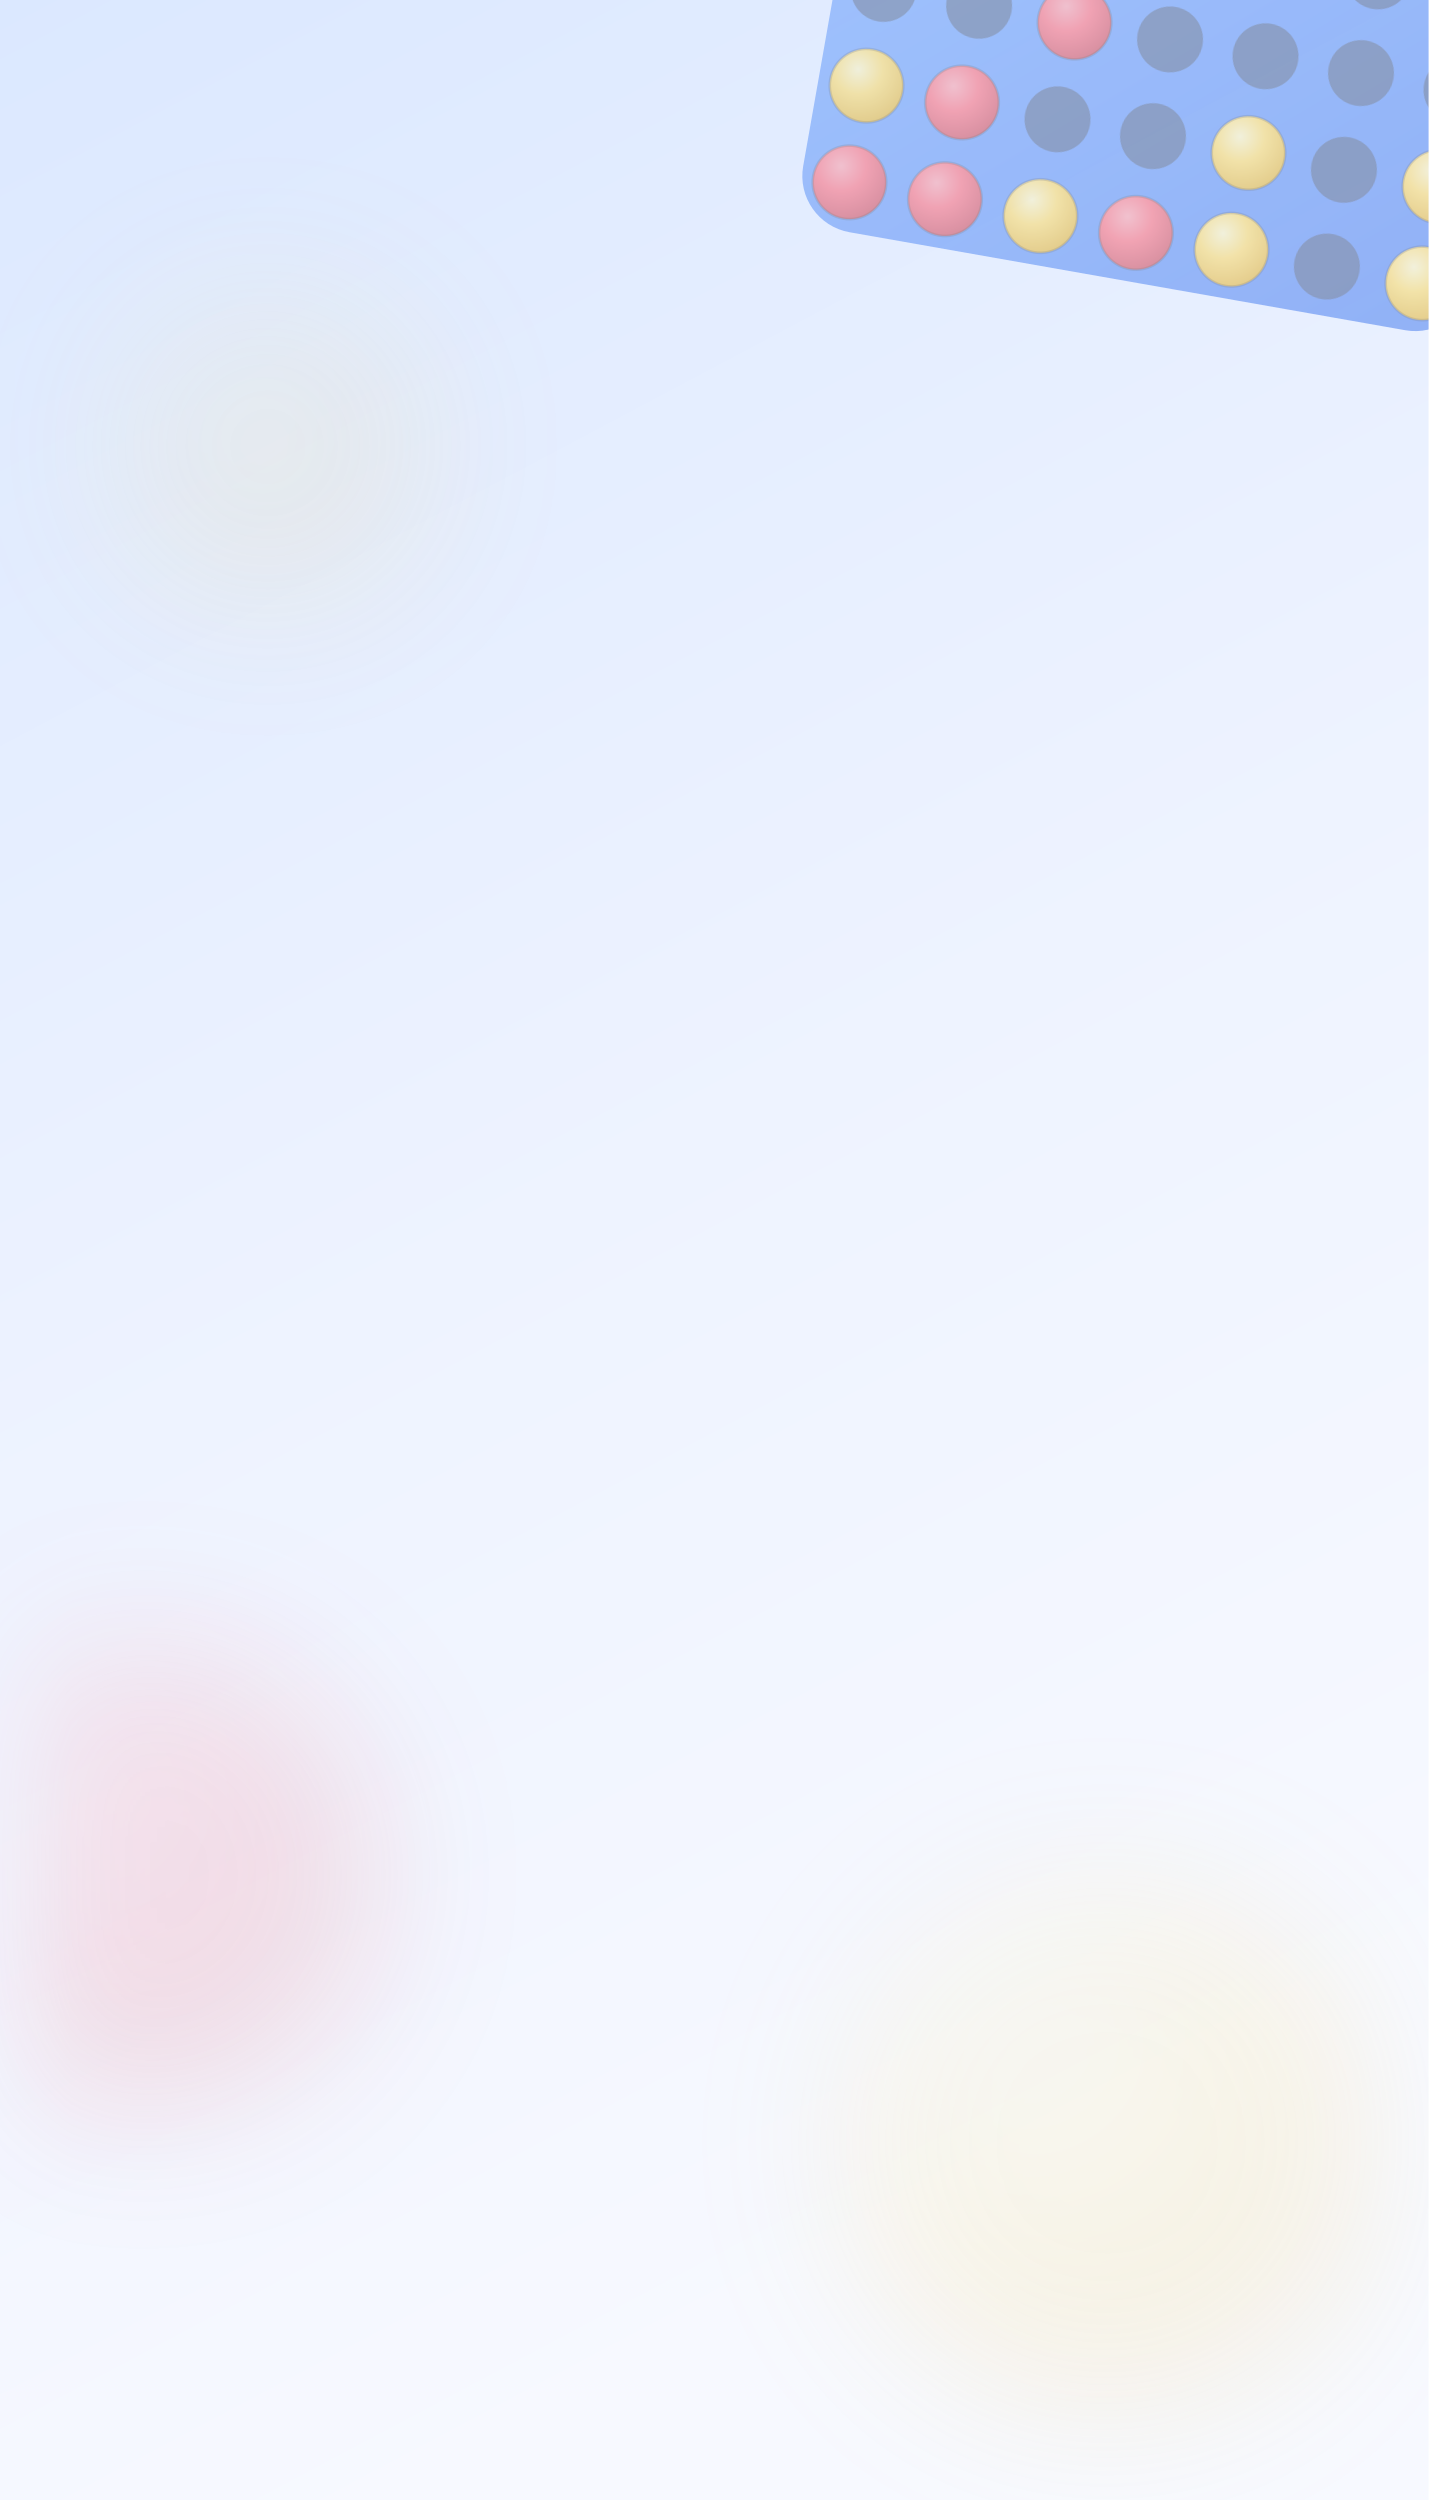
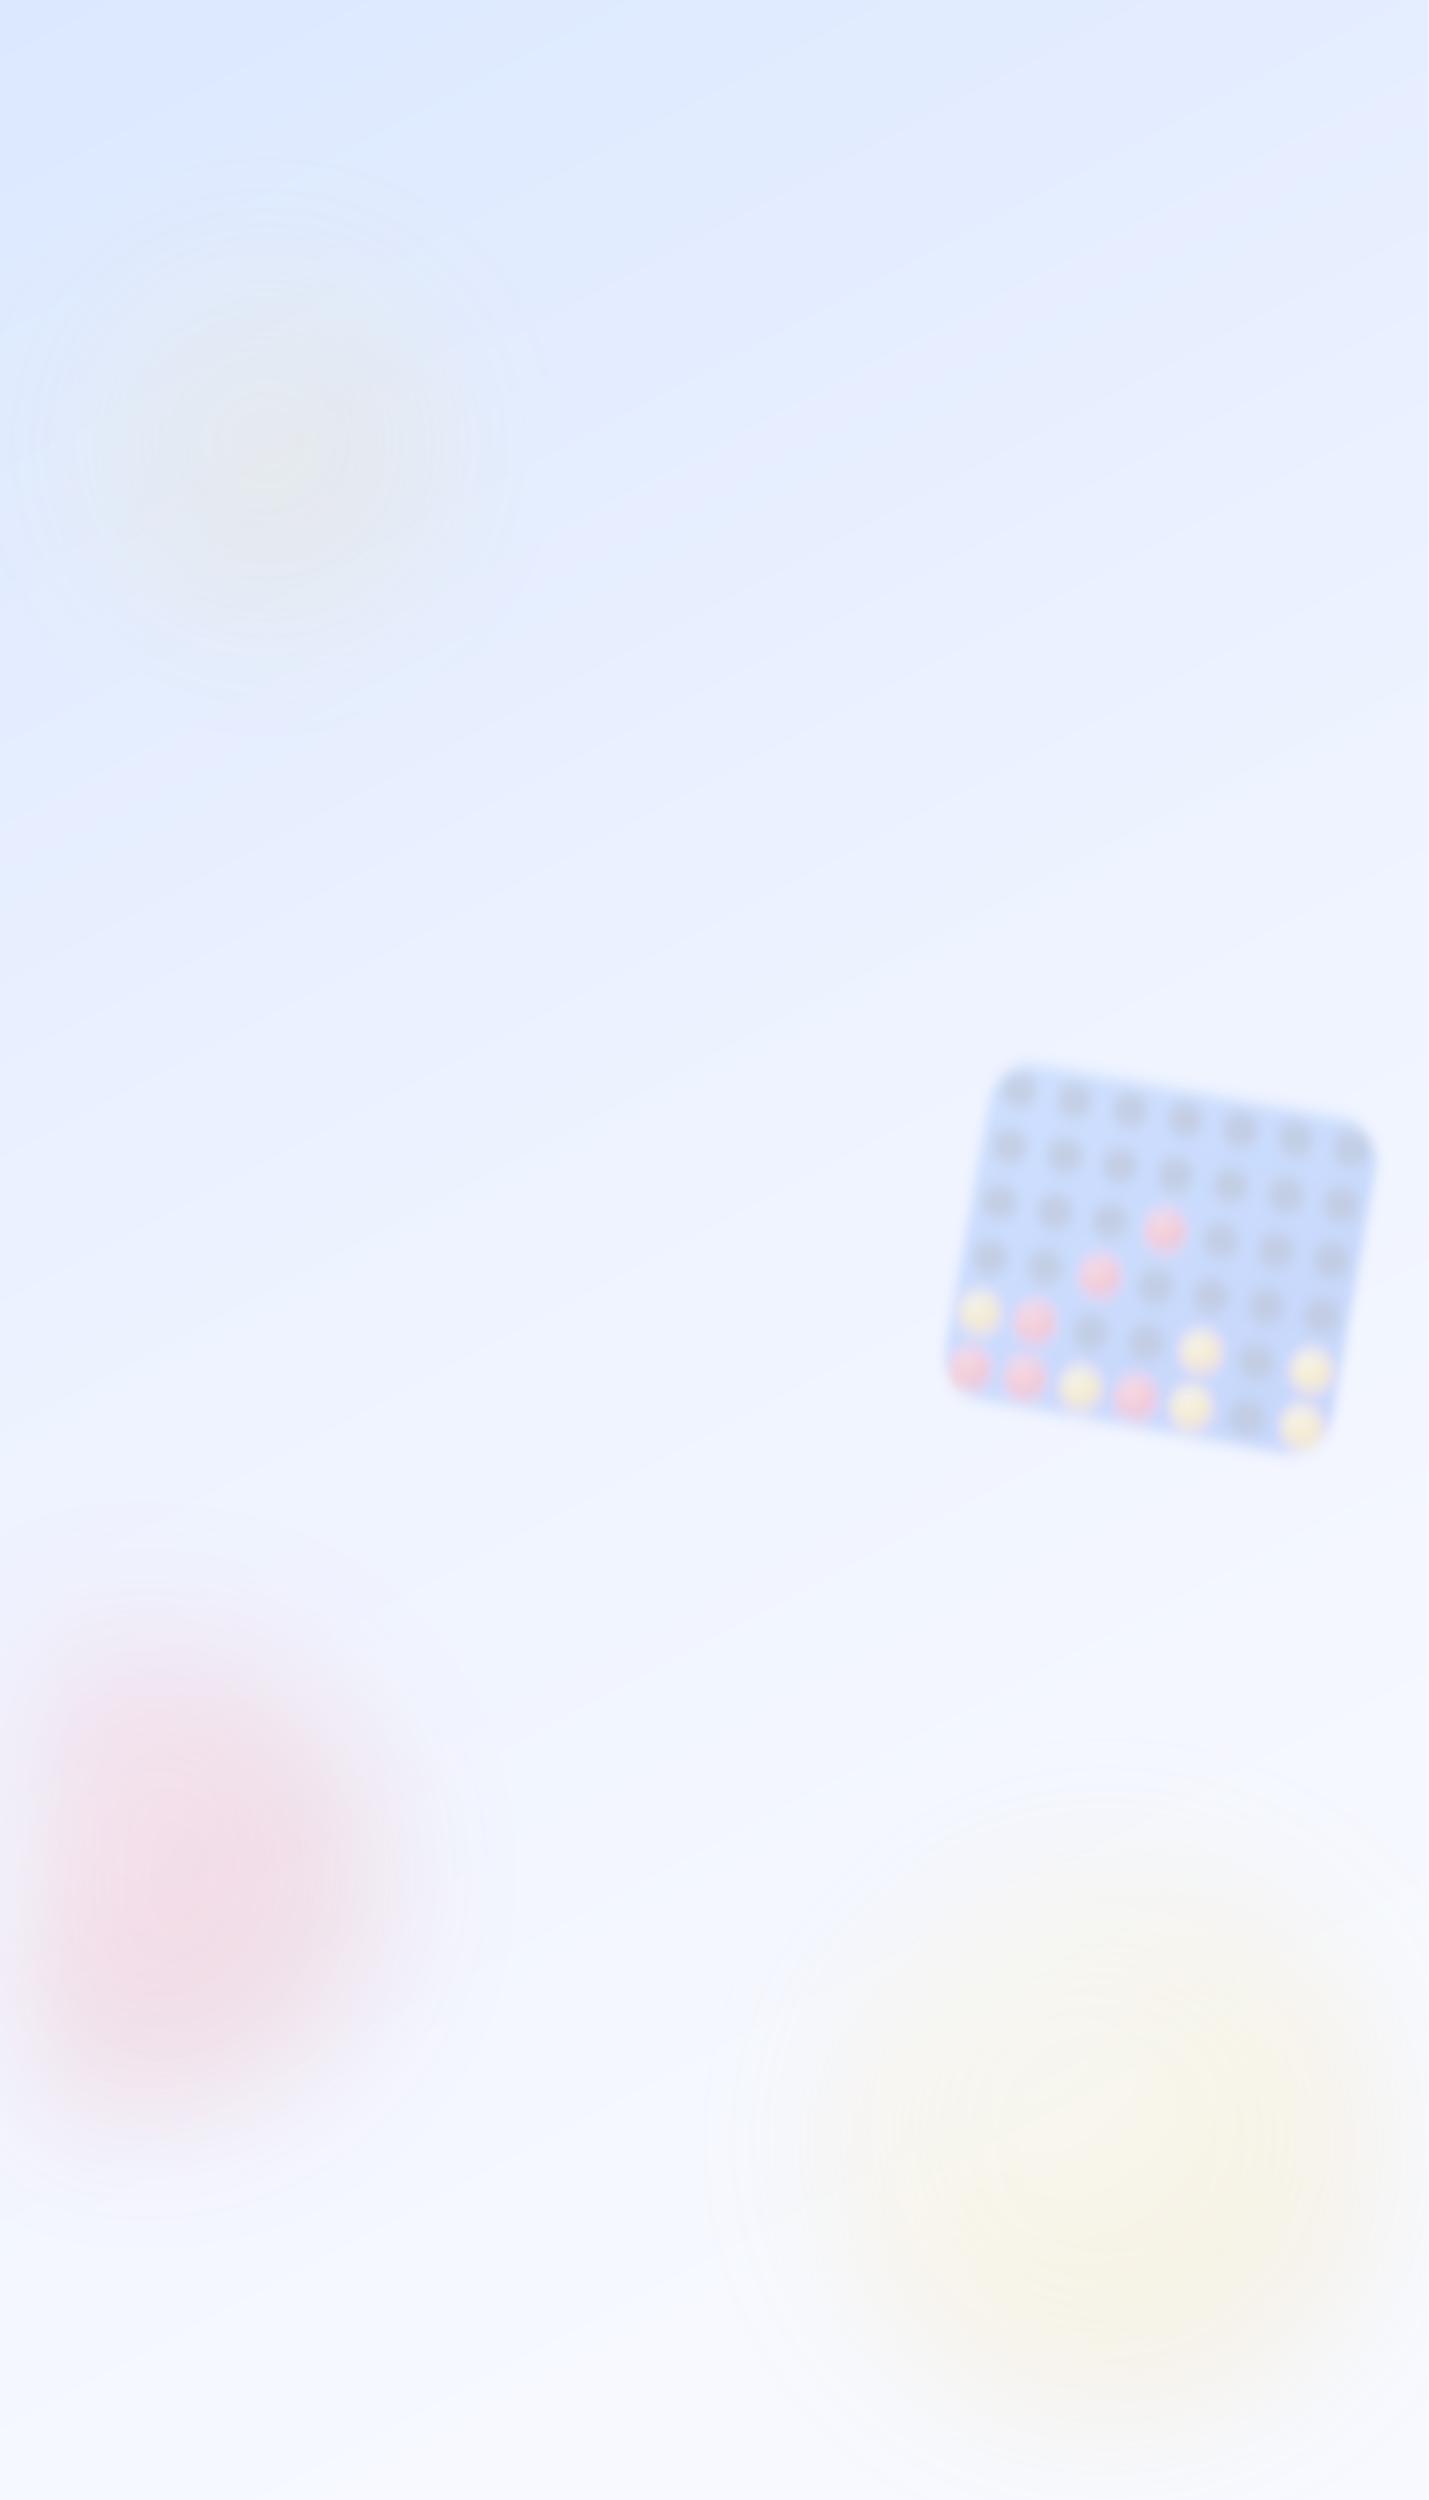
<svg xmlns="http://www.w3.org/2000/svg" viewBox="0 0 800 1400" preserveAspectRatio="xMidYMid slice">
  <defs>
    <linearGradient id="bg" x1="0" y1="0" x2="0.3" y2="1">
      <stop offset="0%" stop-color="#dbe8ff" />
      <stop offset="55%" stop-color="#eef3ff" />
      <stop offset="100%" stop-color="#f7f9ff" />
    </linearGradient>
    <radialGradient id="discRed" cx="35%" cy="30%" r="75%">
      <stop offset="0%" stop-color="#ff8a93" />
      <stop offset="45%" stop-color="#ff4757" />
      <stop offset="100%" stop-color="#c81e2e" />
    </radialGradient>
    <radialGradient id="discYellow" cx="35%" cy="30%" r="75%">
      <stop offset="0%" stop-color="#fff2b0" />
      <stop offset="45%" stop-color="#ffd23f" />
      <stop offset="100%" stop-color="#e0a300" />
    </radialGradient>
    <linearGradient id="boardFace" x1="0" y1="0" x2="1" y2="1">
      <stop offset="0%" stop-color="#5b9bff" />
      <stop offset="100%" stop-color="#2563eb" />
    </linearGradient>
-     <pattern id="holes" width="54.29" height="55.00" patternUnits="userSpaceOnUse" patternTransform="translate(470 -170)">
-       <circle cx="27.14" cy="27.50" r="18.46" fill="rgba(8,12,22,0.5)" />
+     <pattern id="holes" width="31.43" height="31.67" patternUnits="userSpaceOnUse" patternTransform="translate(540 610)">
+       <circle cx="15.71" cy="15.83" r="10.69" fill="rgba(8,12,22,0.5)" />
    </pattern>
    <filter id="blurL" x="-50%" y="-50%" width="200%" height="200%">
      <feGaussianBlur stdDeviation="42" />
+     </filter>
+     <filter id="blurBoard" x="-30%" y="-30%" width="160%" height="160%">
+       <feGaussianBlur stdDeviation="3.5" />
    </filter>
  </defs>
  <rect width="800" height="1400" fill="url(#bg)" />
  <circle cx="80" cy="1050" r="130" fill="url(#discRed)" opacity="0.14" filter="url(#blurL)" />
  <circle cx="620" cy="1200" r="150" fill="url(#discYellow)" opacity="0.12" filter="url(#blurL)" />
  <circle cx="150" cy="250" r="90" fill="url(#discYellow)" opacity="0.1" filter="url(#blurL)" />
-   <g transform="rotate(10 660.0 -5.0)" opacity="0.45">
-     <rect x="470" y="-170" width="380" height="330" rx="32" fill="url(#boardFace)" />
-     <rect x="470" y="-170" width="380" height="330" rx="32" fill="url(#holes)" />
-     <circle cx="497.1" cy="132.5" r="20.6" fill="url(#discRed)" stroke="rgba(0,0,0,0.25)" stroke-width="1.5" />
-     <circle cx="551.4" cy="132.5" r="20.6" fill="url(#discRed)" stroke="rgba(0,0,0,0.25)" stroke-width="1.5" />
-     <circle cx="660.0" cy="132.5" r="20.6" fill="url(#discRed)" stroke="rgba(0,0,0,0.25)" stroke-width="1.5" />
-     <circle cx="551.4" cy="77.5" r="20.6" fill="url(#discRed)" stroke="rgba(0,0,0,0.25)" stroke-width="1.5" />
-     <circle cx="605.7" cy="22.5" r="20.6" fill="url(#discRed)" stroke="rgba(0,0,0,0.25)" stroke-width="1.5" />
-     <circle cx="660.0" cy="-32.5" r="20.6" fill="url(#discRed)" stroke="rgba(0,0,0,0.25)" stroke-width="1.5" />
-     <circle cx="714.3" cy="132.5" r="20.6" fill="url(#discYellow)" stroke="rgba(0,0,0,0.25)" stroke-width="1.5" />
-     <circle cx="714.3" cy="77.5" r="20.6" fill="url(#discYellow)" stroke="rgba(0,0,0,0.25)" stroke-width="1.5" />
-     <circle cx="497.1" cy="77.5" r="20.6" fill="url(#discYellow)" stroke="rgba(0,0,0,0.25)" stroke-width="1.5" />
-     <circle cx="822.9" cy="132.5" r="20.6" fill="url(#discYellow)" stroke="rgba(0,0,0,0.25)" stroke-width="1.5" />
-     <circle cx="822.9" cy="77.5" r="20.6" fill="url(#discYellow)" stroke="rgba(0,0,0,0.25)" stroke-width="1.5" />
-     <circle cx="605.7" cy="132.5" r="20.6" fill="url(#discYellow)" stroke="rgba(0,0,0,0.25)" stroke-width="1.5" />
+   <g transform="rotate(10 650.0 705.0)" opacity="0.22" filter="url(#blurBoard)">
+     <rect x="540" y="610" width="220" height="190" rx="24" fill="url(#boardFace)" />
+     <rect x="540" y="610" width="220" height="190" rx="24" fill="url(#holes)" />
+     <circle cx="555.7" cy="784.2" r="11.9" fill="url(#discRed)" stroke="rgba(0,0,0,0.25)" stroke-width="1" />
+     <circle cx="587.1" cy="784.2" r="11.9" fill="url(#discRed)" stroke="rgba(0,0,0,0.25)" stroke-width="1" />
+     <circle cx="650.0" cy="784.2" r="11.9" fill="url(#discRed)" stroke="rgba(0,0,0,0.25)" stroke-width="1" />
+     <circle cx="587.1" cy="752.5" r="11.9" fill="url(#discRed)" stroke="rgba(0,0,0,0.25)" stroke-width="1" />
+     <circle cx="618.6" cy="720.8" r="11.9" fill="url(#discRed)" stroke="rgba(0,0,0,0.25)" stroke-width="1" />
+     <circle cx="650.0" cy="689.2" r="11.9" fill="url(#discRed)" stroke="rgba(0,0,0,0.25)" stroke-width="1" />
+     <circle cx="681.4" cy="784.2" r="11.9" fill="url(#discYellow)" stroke="rgba(0,0,0,0.25)" stroke-width="1" />
+     <circle cx="681.4" cy="752.5" r="11.9" fill="url(#discYellow)" stroke="rgba(0,0,0,0.25)" stroke-width="1" />
+     <circle cx="555.7" cy="752.5" r="11.9" fill="url(#discYellow)" stroke="rgba(0,0,0,0.25)" stroke-width="1" />
+     <circle cx="744.3" cy="784.2" r="11.9" fill="url(#discYellow)" stroke="rgba(0,0,0,0.25)" stroke-width="1" />
+     <circle cx="744.3" cy="752.5" r="11.9" fill="url(#discYellow)" stroke="rgba(0,0,0,0.25)" stroke-width="1" />
+     <circle cx="618.6" cy="784.2" r="11.9" fill="url(#discYellow)" stroke="rgba(0,0,0,0.25)" stroke-width="1" />
  </g>
</svg>
